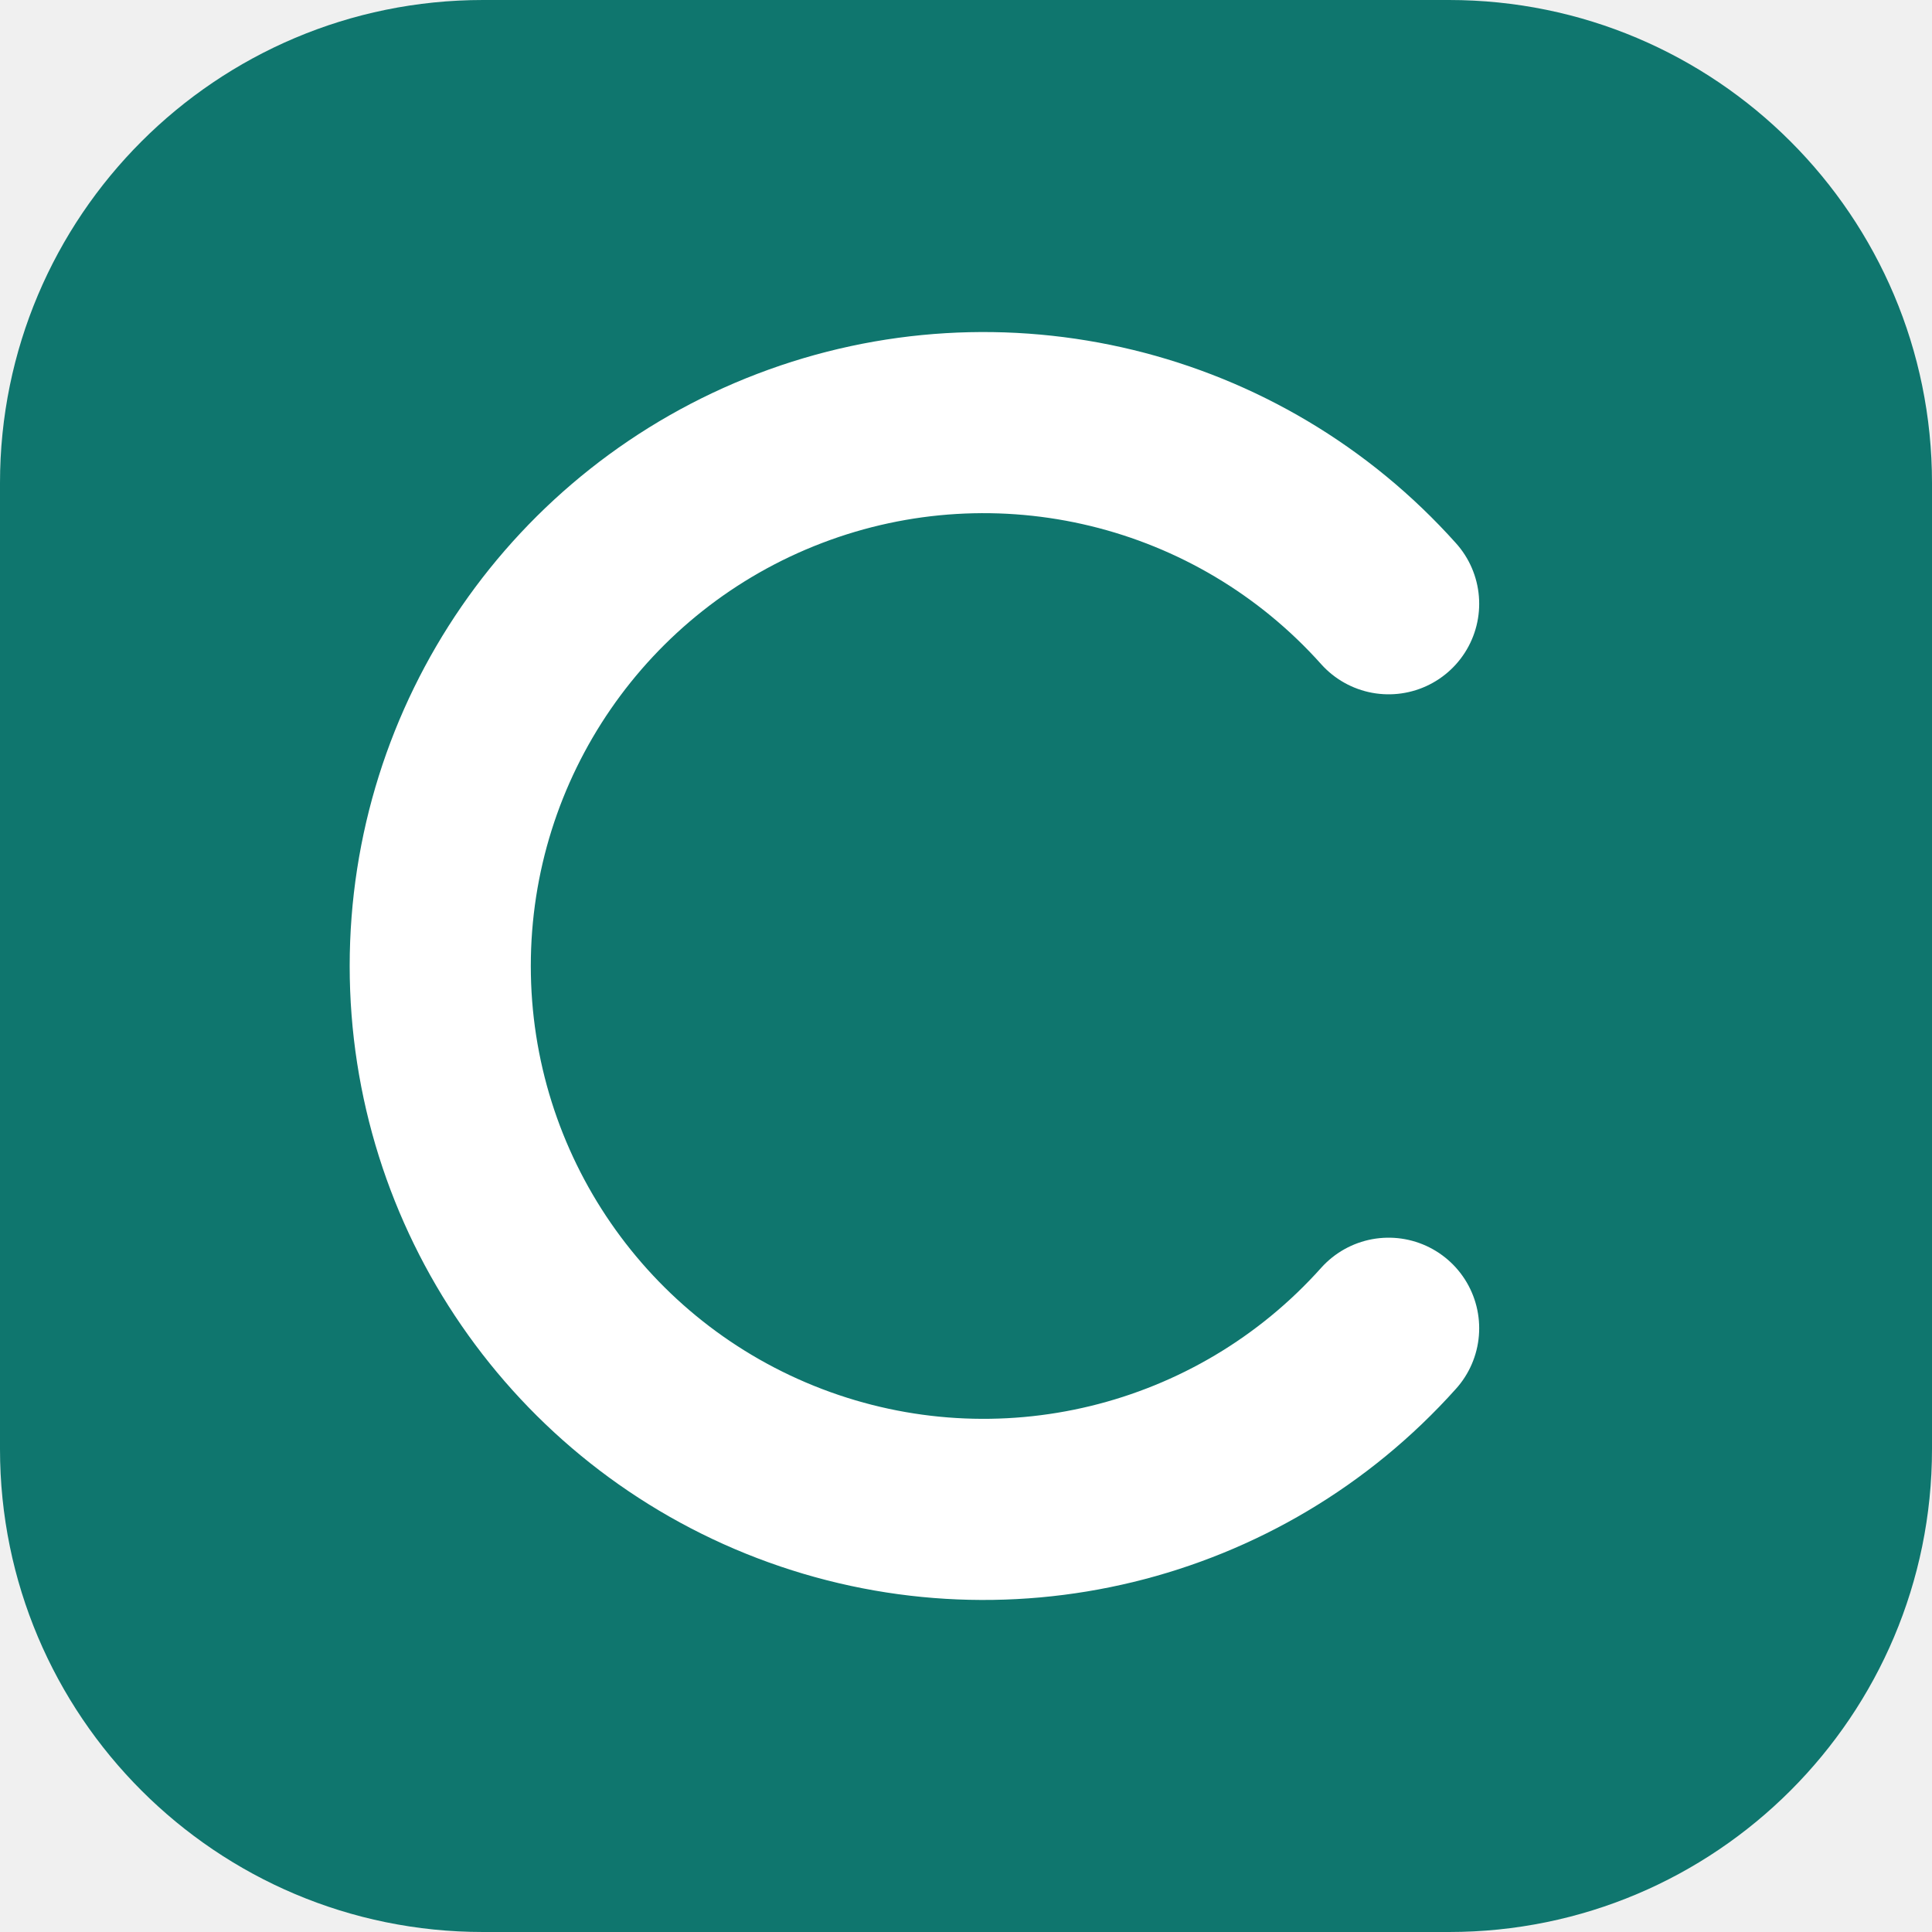
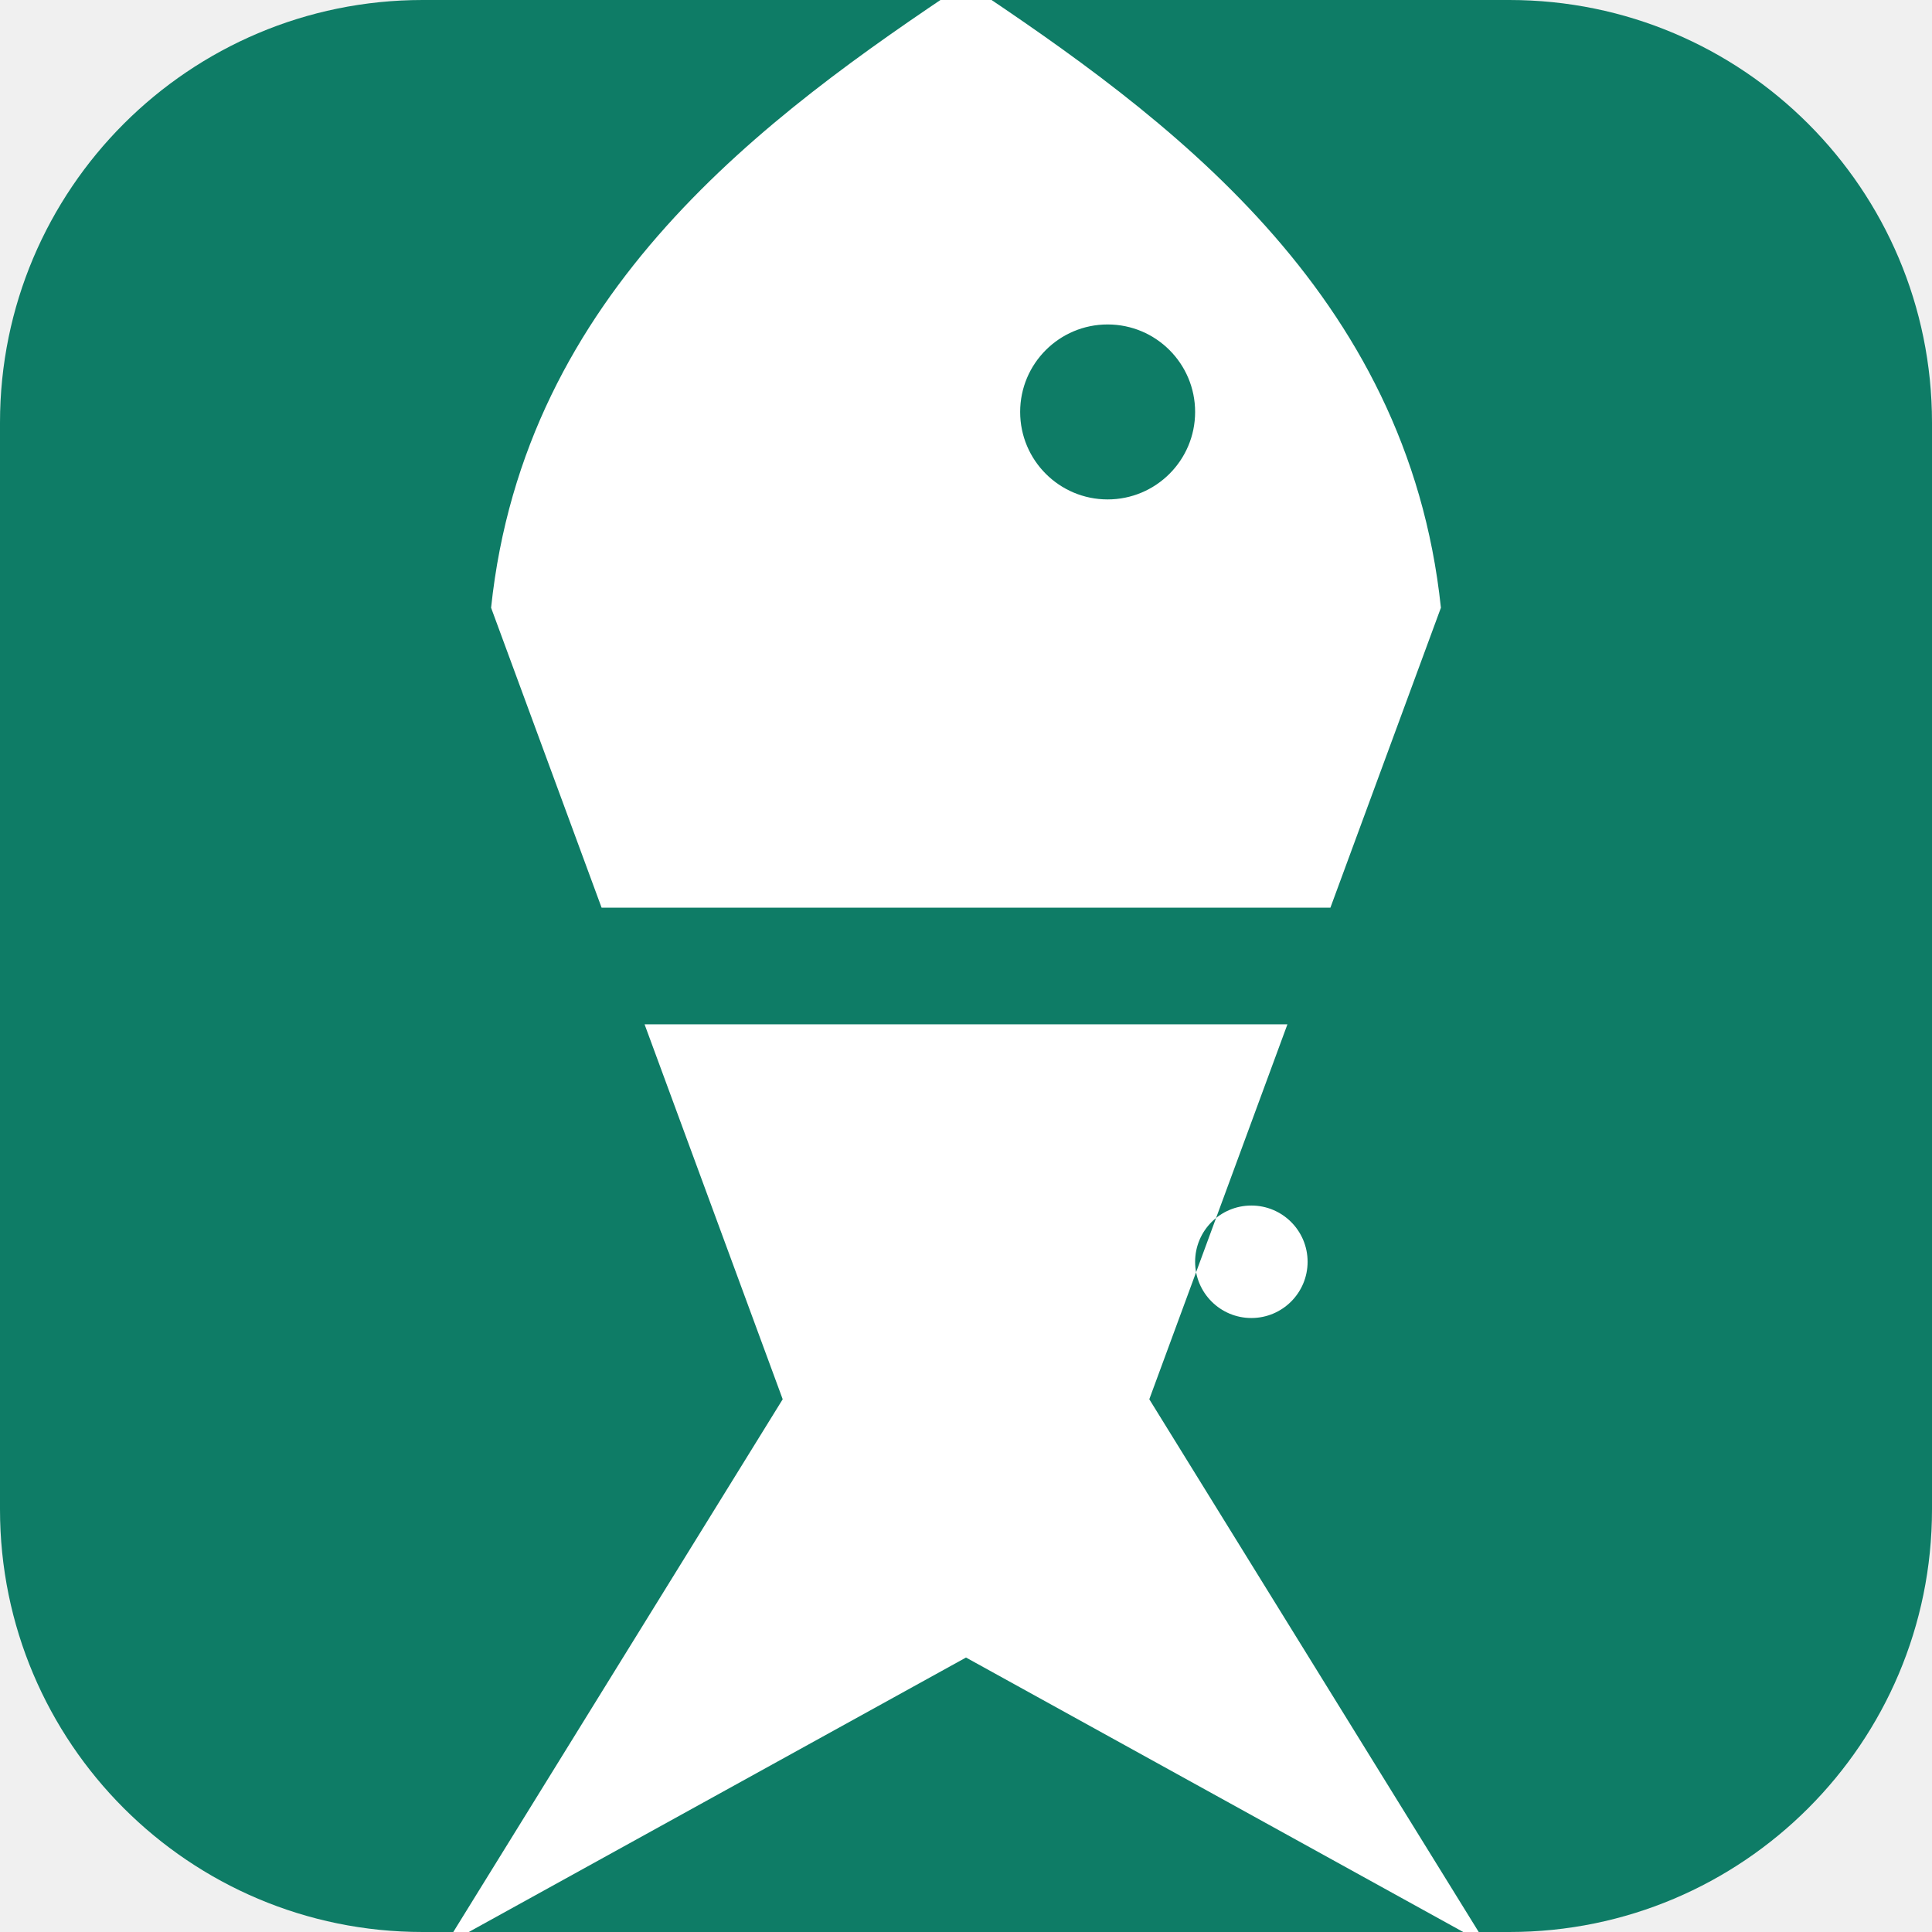
- <svg xmlns="http://www.w3.org/2000/svg" viewBox="0 0 32 32">
-   <rect width="32" height="32" rx="8" fill="#0f766e" />
-   <path d="M23 10a9 9 0 1 0 0 12" fill="none" stroke="#fff" stroke-width="3" stroke-linecap="round" />
+ <svg xmlns="http://www.w3.org/2000/svg" viewBox="0 0 64 64" width="32" height="32" role="img" aria-label="yufu 鱼符">
+   <rect x="0" y="0" width="64" height="64" rx="14" fill="#0E7C66" />
+   <g transform="rotate(90 32 32) translate(32,32) scale(1.38) translate(-32,-32)">
+     <defs>
+       <path id="fish-web" fill-rule="evenodd" d="M 8.4 32 C 11.6 27.2 15.8 21.4 23.4 20.6 L 42.4 27.6 L 55.5 19.5 L 48.6 32 L 55.5 44.5 L 42.4 36.4 L 23.4 43.4 C 15.8 42.6 11.6 36.8 8.4 32 Z M 16.6 28.6 a 2.1 2.1 0 1 0 4.2 0 a 2.1 2.1 0 1 0 -4.2 0 ZM 37.75 25.15 a 1.35 1.35 0 1 0 2.7 0 a 1.35 1.35 0 1 0 -2.7 0 Z" />
+       <clipPath id="hl-web">
+         <rect x="0" y="0" width="30.60" height="64" />
+       </clipPath>
+       <clipPath id="hr-web">
+         <rect x="33.40" y="0" width="30.60" height="64" />
+       </clipPath>
+     </defs>
+     <use href="#fish-web" fill="#FFFFFF" clip-path="url(#hl-web)" />
+     <use href="#fish-web" fill="#FFFFFF" clip-path="url(#hr-web)" />
+   </g>
</svg>
